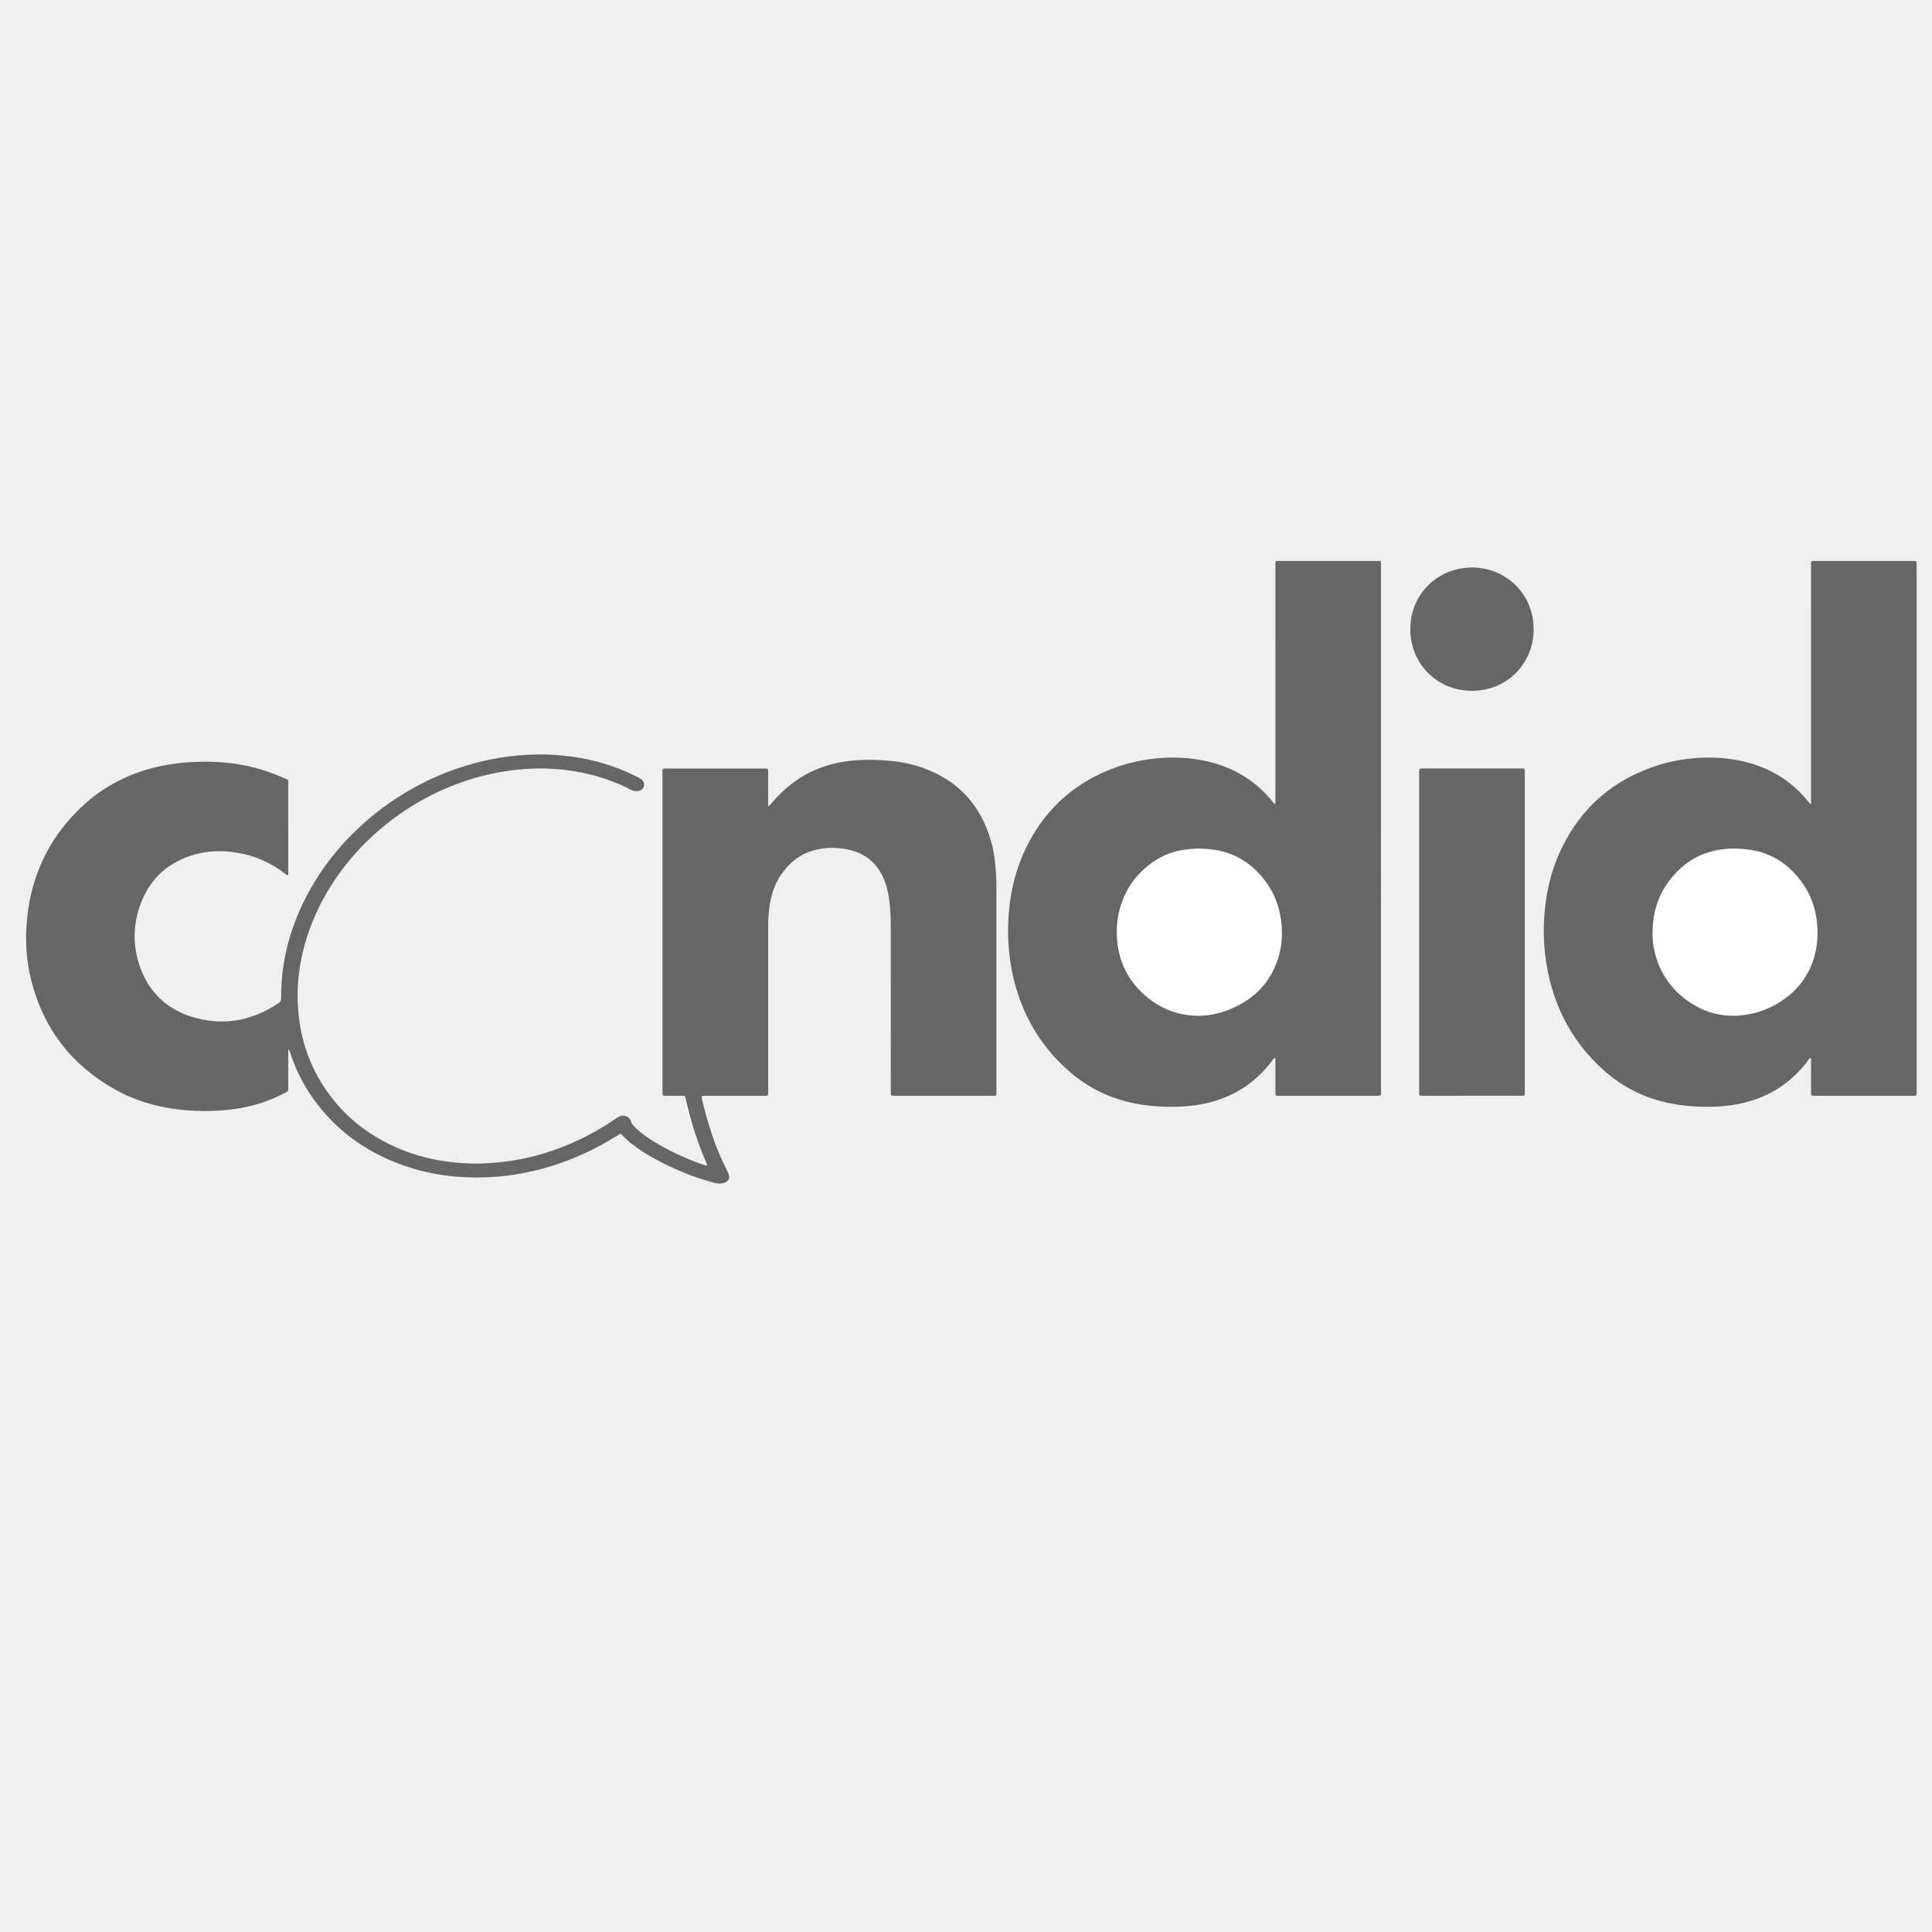
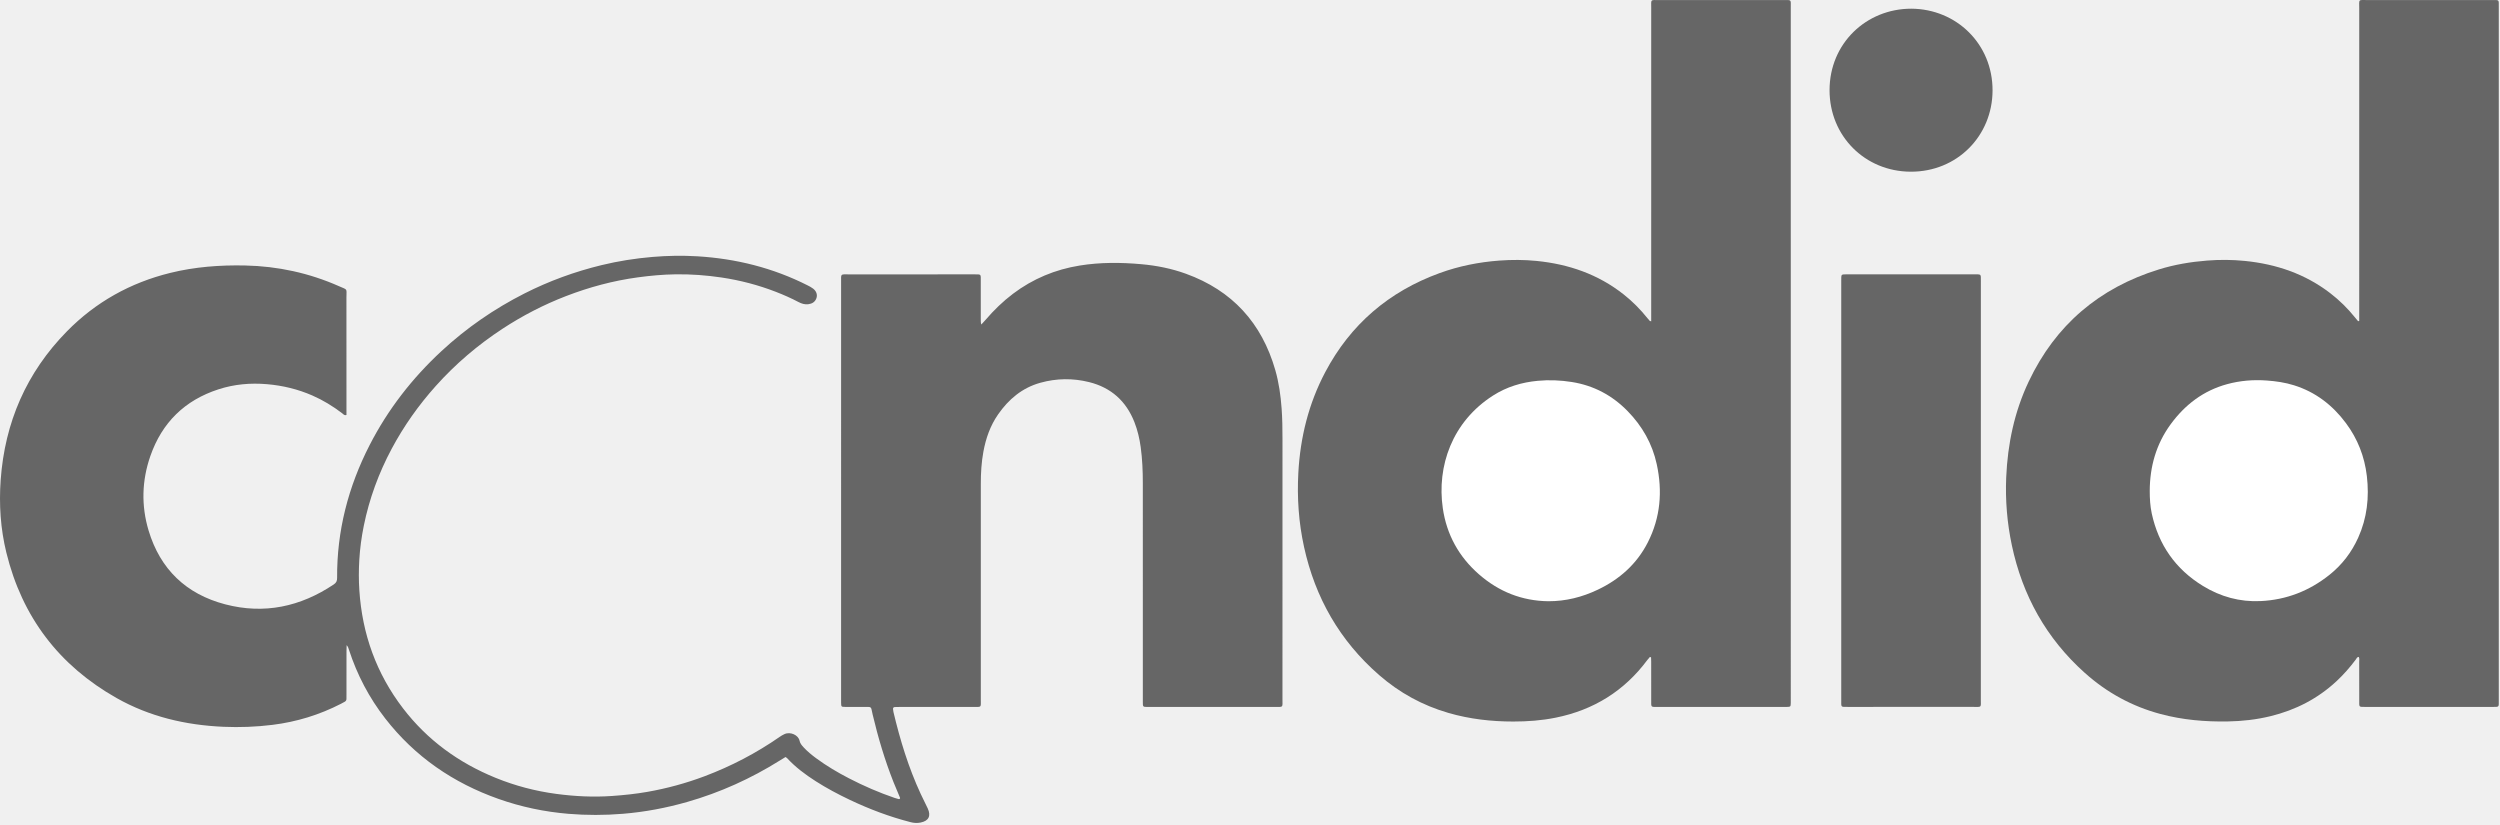
- <svg xmlns="http://www.w3.org/2000/svg" version="1.1" id="Layer_1" x="0px" y="0px" viewBox="0 0 2040 2040" enable-background="new 0 0 2040 2040" xml:space="preserve">
-   <path fill="#666666" d="M811.52,851.53c1.39-1.52,2.45-2.62,3.44-3.78c6.58-7.67,13.78-14.69,21.87-20.79  c15.89-11.98,33.7-19.4,53.34-22.56c16.38-2.64,32.8-2.53,49.26-1.06c12.16,1.09,24.05,3.46,35.53,7.62  c36.99,13.39,60.58,39.29,71.4,76.94c2.88,10.01,4.29,20.29,5.06,30.69c0.6,7.99,0.69,15.97,0.69,23.97  c0,69.42,0.01,138.84-0.01,208.26c0,6.9,0.88,6.21-6.06,6.21c-33.12,0.02-66.24,0.01-99.35,0.01c-0.48,0-0.96,0-1.44,0  c-4.97,0-4.7,0.24-4.7-4.7c0-58.06,0.01-116.13-0.01-174.19c0-9.6-0.4-19.19-1.7-28.71c-0.93-6.82-2.49-13.51-5.02-19.94  c-6.62-16.83-18.65-27.6-36.22-31.98c-12.98-3.23-26-3.04-38.89,0.53c-14.55,4.03-25.39,13.18-33.84,25.36  c-6.21,8.95-9.73,19.02-11.69,29.66c-1.57,8.52-2.07,17.12-2.07,25.78c0.03,57.26,0.03,114.53,0,171.79c0,7.21,0.93,6.38-6.36,6.39  c-19.36,0.03-38.72,0.01-58.08,0.01c-1.44,0-2.88-0.01-4.32,0.09c-0.9,0.06-1.45,0.61-1.37,1.57c0.07,0.79,0.16,1.6,0.34,2.37  c5.32,22.44,12.03,44.42,21.75,65.39c1.81,3.92,3.82,7.74,5.64,11.65c2.78,6,0.74,9.98-5.65,11.28c-2.72,0.55-5.34,0.4-8.05-0.3  c-16.78-4.31-32.9-10.4-48.54-17.82c-9.4-4.46-18.56-9.34-27.33-14.95c-8.25-5.28-16.05-11.09-22.73-18.31  c-0.31-0.34-0.76-0.56-1.31-0.96c-1.46,0.89-2.95,1.78-4.42,2.7c-23.17,14.52-47.85,25.69-74.15,33.2  c-16.79,4.79-33.87,8.02-51.3,9.45c-14.54,1.2-29.05,1.24-43.59,0.02c-19.06-1.6-37.63-5.48-55.66-11.84  c-36.33-12.81-66.93-33.78-90.67-64.33c-12.87-16.57-22.48-34.9-28.97-54.86c-0.38-1.18-0.64-2.39-1.86-3.73  c-0.05,1.97-0.12,3.49-0.12,5.01c-0.01,11.52,0,23.03-0.01,34.55c0,1.12-0.02,2.24-0.02,3.36c0,1.06-0.47,1.82-1.4,2.32  c-0.98,0.53-1.95,1.09-2.95,1.61c-17.23,8.85-35.45,14.45-54.69,16.84c-13.06,1.62-26.15,2.13-39.27,1.55  c-30.13-1.33-58.94-8.05-85.34-22.98c-45.98-26.01-75.45-64.75-88.04-116.14c-4.68-19.11-5.95-38.58-4.54-58.12  c3.3-45.91,20.58-85.78,52.96-118.72c22.97-23.37,50.61-38.77,82.43-46.63c19.7-4.86,39.72-6.37,59.96-5.94  c26.07,0.56,51.05,5.99,74.89,16.52c7.28,3.21,5.96,1.58,5.98,8.94c0.06,29.59,0.02,59.18,0.02,88.77c0,1.75,0,3.49,0,5.2  c-1.75,0.6-2.52-0.69-3.45-1.4c-7.42-5.64-15.31-10.47-23.85-14.19c-11.53-5.02-23.56-7.93-36.11-9.01  c-13.25-1.14-26.21,0-38.84,4.1c-26.92,8.74-45.12,26.56-54.41,53.27c-6.82,19.6-7.38,39.6-1.45,59.43  c9.28,31.02,30.04,50.89,61.23,59.06c31.21,8.18,60.18,1.92,86.83-15.95c1.98-1.32,2.59-2.83,2.58-5.14  c-0.25-37.52,8.88-72.78,25.95-106.07c14.6-28.47,33.93-53.36,57.38-75.1c19.95-18.5,42.13-33.8,66.37-46.09  c19.61-9.94,40.16-17.42,61.52-22.62c13.37-3.25,26.93-5.39,40.66-6.55c11.98-1.01,23.98-1.24,35.95-0.51  c30.83,1.87,60.28,9.19,87.94,23.17c1.56,0.79,3.16,1.61,4.53,2.67c2.63,2.03,3.56,4.96,2.62,7.61c-1.09,3.07-3.48,4.46-6.54,4.84  c-2.8,0.34-5.34-0.46-7.82-1.77c-5.8-3.06-11.8-5.7-17.92-8.08c-14.06-5.46-28.55-9.27-43.47-11.49  c-12.21-1.82-24.47-2.73-36.8-2.55c-10.08,0.14-20.1,1.06-30.1,2.42c-19.74,2.68-38.83,7.81-57.39,14.97  c-17.81,6.87-34.7,15.59-50.66,26.05c-19.77,12.95-37.63,28.15-53.4,45.77c-13.71,15.32-25.52,31.96-35.21,50.12  c-10.38,19.46-17.91,39.93-22.29,61.53c-1.85,9.09-3.08,18.27-3.61,27.55c-0.46,8-0.47,15.96,0.05,23.96  c2.27,34.94,13.58,66.54,34.91,94.37c19.44,25.36,44.41,43.47,73.92,55.49c15.63,6.37,31.84,10.62,48.53,12.85  c14.76,1.97,29.59,2.71,44.51,1.66c9.42-0.66,18.79-1.63,28.09-3.26c15.62-2.74,30.88-6.88,45.73-12.47  c21.35-8.03,41.42-18.51,60.16-31.53c1.17-0.81,2.43-1.54,3.72-2.14c4.88-2.25,11.2,0.83,12.1,5.25c0.44,2.13,1.8,3.71,3.21,5.25  c3.05,3.31,6.52,6.13,10.13,8.8c8.26,6.09,17.06,11.3,26.17,16c11.8,6.11,23.97,11.38,36.54,15.68c1.05,0.36,2.13,0.66,3.21,0.92  c0.69,0.17,1.25-0.5,0.98-1.15c-1.71-4.14-3.51-8.23-5.16-12.39c-6.95-17.57-12.32-35.62-16.67-53.99  c-1.65-6.94-0.11-6.06-7.64-6.11c-4.8-0.04-9.6,0.02-14.4-0.02c-3.05-0.03-3.09-0.12-3.17-3.35c-0.02-0.96-0.01-1.92-0.01-2.88  c0-111.01,0-222.01,0.01-333.02c0-7.12-0.74-6.29,6.51-6.29c33.12-0.02,66.24-0.01,99.35-0.01c6.32,0,5.71-0.56,5.72,5.61  c0.02,10.08,0,20.15,0.01,30.23C811.12,848.51,810.98,849.76,811.52,851.53z" />
-   <path fill="#666666" d="M1346.68,848.99c0-2.13,0-3.87,0-5.6c0-81.56-0.01-163.13,0.01-244.69c0-7.3-0.91-6.37,6.34-6.37  c33.11-0.03,66.23-0.02,99.34-0.01c6.57,0,5.81-0.65,5.81,5.96c0.01,184.24,0.01,368.48,0.01,552.72c0,0.96,0.02,1.92-0.01,2.88  c-0.07,2.98-0.18,3.09-3.36,3.15c-2.24,0.04-4.48,0.01-6.72,0.01c-31.99,0-63.99,0.01-95.98-0.01c-5.95,0-5.43,0.51-5.44-5.39  c-0.02-10.24,0-20.47-0.01-30.71c0-1.12-0.04-2.24-0.09-3.35c0-0.12-0.15-0.31-0.26-0.32c-0.28-0.04-0.71-0.14-0.84,0.01  c-0.65,0.69-1.27,1.43-1.83,2.19c-18.47,24.86-43.01,40.05-73.32,46.16c-11.19,2.26-22.47,3.08-33.85,3.08  c-17.51,0-34.75-1.96-51.64-6.83c-20.78-6-39.27-16.14-55.54-30.32c-31.46-27.42-51.09-61.78-59.99-102.45  c-4.27-19.51-5.61-39.24-4.53-59.11c1.54-28.27,8.2-55.26,21.49-80.41c20.18-38.19,50.86-64.37,91.34-79.12  c15.4-5.61,31.33-8.79,47.7-10.01c9.93-0.74,19.81-0.71,29.7,0.27c25.69,2.55,49.27,10.63,69.72,26.81  c7.06,5.58,13.34,11.94,18.96,18.96c0.59,0.74,1.23,1.45,1.86,2.16C1345.68,848.72,1345.88,848.73,1346.68,848.99z" />
-   <path fill="#666666" d="M1912.29,848.65c0-1.72,0-3.44,0-5.16c0-81.42-0.01-162.84,0.02-244.26c0-7.99-1.14-6.9,6.76-6.91  c33.12-0.04,66.24-0.02,99.36-0.01c5.93,0,5.36-0.52,5.36,5.44c0.01,184.6,0.01,369.19,0,553.79c0,5.95,0.56,5.47-5.34,5.48  c-33.6,0.01-67.2,0.01-100.8,0c-5.92,0-5.33,0.44-5.34-5.48c-0.02-10.24,0.01-20.48-0.03-30.71c0-1.22,0.31-2.5-0.31-3.73  c-1.48,0.02-1.81,1.27-2.41,2.08c-4.61,6.16-9.65,11.93-15.28,17.19c-15.09,14.08-32.83,23.15-52.78,28.03  c-11.23,2.75-22.64,4.04-34.2,4.23c-18.16,0.31-36.08-1.22-53.69-5.93c-22.84-6.1-42.97-17.14-60.55-32.88  c-30.7-27.5-49.74-61.69-58.26-101.89c-3.8-17.93-5.29-36.06-4.51-54.35c1.15-26.62,6.52-52.31,17.98-76.5  c21.4-45.19,56.33-74.82,103.97-89.56c12.56-3.89,25.46-6.05,38.59-7.08c10.09-0.79,20.14-0.73,30.18,0.29  c25.01,2.52,48.05,10.31,68.17,25.78c7.39,5.68,13.98,12.19,19.82,19.45c0.8,0.99,1.62,1.96,2.42,2.93  C1911.7,848.81,1911.99,848.73,1912.29,848.65z" />
-   <path fill="#666666" d="M1610.03,984.26c0,55.49,0.01,110.99-0.01,166.48c0,7.18,0.93,6.26-6.45,6.26  c-33.11,0.03-66.23,0.02-99.34,0.01c-6.38,0-5.72,0.57-5.72-5.57c-0.01-111.47-0.01-222.94-0.01-334.41c0-1.12-0.03-2.24,0.03-3.36  c0.09-1.8,0.44-2.12,2.36-2.2c0.96-0.04,1.92-0.02,2.88-0.02c33.59,0,67.19,0,100.78,0c5.94,0,5.49-0.49,5.49,5.36  C1610.03,872.63,1610.03,928.45,1610.03,984.26z" />
-   <path fill="#666666" d="M1554.46,599.22c35.97,0.19,65.06,28.15,64.92,65.44c-0.14,36.15-28.29,64.99-65.54,64.78  c-36.33-0.2-64.71-28.4-64.68-65.17C1489.19,626.95,1518.48,599.22,1554.46,599.22z" />
-   <path fill="#FFFFFF" d="M1264.56,1072.59c-21.19-0.25-39.66-7.66-55.52-21.53c-16.02-14.01-25.79-31.7-28.84-52.71  c-4.88-33.62,7.39-69.2,40.22-90.13c10.86-6.93,22.82-10.52,35.61-11.72c9.14-0.86,18.18-0.48,27.22,0.95  c17.52,2.77,32.35,10.7,44.66,23.33c11.63,11.93,19.63,25.96,23.19,42.32c4.7,21.62,3.01,42.59-7.14,62.5  c-8.83,17.33-22.64,29.56-40.04,37.81C1291.51,1069.31,1278.42,1072.63,1264.56,1072.59z" />
-   <path fill="#FFFFFF" d="M1744.96,984.43c0.07-19.4,5.11-37.3,16.6-53.07c11.44-15.71,26.21-27,45.18-32.18  c10.41-2.84,21.03-3.71,31.82-2.91c7.36,0.54,14.61,1.59,21.65,3.8c17.25,5.4,30.81,15.9,41.51,30.27  c9.37,12.58,14.87,26.7,16.69,42.28c1.99,17.02,0.17,33.47-6.92,49.19c-5.28,11.71-12.89,21.67-22.94,29.69  c-16.1,12.84-34.41,20-55.03,20.97c-16.62,0.79-32.02-3.48-46.12-12.13c-21.85-13.39-35.4-32.78-40.83-57.81  C1745.28,996.58,1744.95,990.51,1744.96,984.43z" />
-   <g>
- </g>
-   <g>
- </g>
-   <g>
- </g>
-   <g>
- </g>
-   <g>
- </g>
+ <svg xmlns="http://www.w3.org/2000/svg" width="1167" height="385" viewBox="0 0 1167 385" fill="none">
+   <path d="M458.081 151.486C458.893 150.598 459.512 149.955 460.091 149.277C463.936 144.796 468.143 140.694 472.87 137.13C482.154 130.13 492.561 125.794 504.037 123.948C513.608 122.405 523.203 122.469 532.82 123.328C539.926 123.965 546.873 125.35 553.581 127.781C575.195 135.605 588.979 150.738 595.301 172.738C596.984 178.587 597.808 184.593 598.258 190.67C598.608 195.339 598.661 200.002 598.661 204.676C598.661 245.239 598.667 285.802 598.655 326.365C598.655 330.397 599.169 329.994 595.114 329.994C575.762 330.006 556.409 330 537.062 330C536.782 330 536.501 330 536.221 330C533.317 330 533.475 330.14 533.475 327.254C533.475 293.328 533.481 259.397 533.469 225.472C533.469 219.863 533.235 214.259 532.476 208.696C531.932 204.711 531.021 200.802 529.542 197.045C525.674 187.211 518.645 180.918 508.378 178.359C500.794 176.471 493.186 176.582 485.655 178.668C477.153 181.023 470.819 186.37 465.881 193.487C462.253 198.716 460.196 204.6 459.051 210.817C458.133 215.796 457.841 220.821 457.841 225.881C457.859 259.339 457.859 292.802 457.841 326.26C457.841 330.473 458.385 329.988 454.125 329.994C442.813 330.012 431.5 330 420.188 330C419.347 330 418.505 329.994 417.664 330.052C417.138 330.088 416.817 330.409 416.863 330.97C416.904 331.431 416.957 331.905 417.062 332.355C420.17 345.467 424.091 358.31 429.771 370.563C430.828 372.853 432.003 375.086 433.066 377.37C434.691 380.876 433.499 383.202 429.765 383.961C428.176 384.283 426.645 384.195 425.061 383.786C415.256 381.268 405.837 377.709 396.699 373.374C391.206 370.767 385.854 367.916 380.729 364.638C375.909 361.553 371.351 358.158 367.448 353.939C367.267 353.741 367.004 353.612 366.682 353.378C365.829 353.898 364.959 354.418 364.1 354.956C350.561 363.44 336.14 369.967 320.773 374.355C310.962 377.154 300.982 379.041 290.798 379.877C282.302 380.578 273.823 380.602 265.327 379.889C254.19 378.954 243.34 376.687 232.804 372.97C211.576 365.485 193.696 353.232 179.825 335.381C172.305 325.699 166.689 314.989 162.897 303.326C162.675 302.636 162.523 301.929 161.81 301.146C161.781 302.298 161.74 303.186 161.74 304.074C161.734 310.805 161.74 317.531 161.734 324.262C161.734 324.916 161.723 325.571 161.723 326.225C161.723 326.845 161.448 327.289 160.905 327.581C160.332 327.891 159.765 328.218 159.181 328.522C149.113 333.693 138.467 336.965 127.225 338.361C119.594 339.308 111.945 339.606 104.279 339.267C86.673 338.49 69.839 334.563 54.413 325.84C27.547 310.642 10.327 288.005 2.97 257.977C0.236 246.811 -0.506 235.435 0.318 224.017C2.246 197.191 12.343 173.895 31.263 154.647C44.685 140.992 60.835 131.993 79.428 127.401C90.939 124.561 102.637 123.679 114.463 123.93C129.696 124.257 144.293 127.43 158.223 133.583C162.476 135.458 161.705 134.506 161.717 138.807C161.752 156.096 161.729 173.386 161.729 190.676C161.729 191.699 161.729 192.715 161.729 193.715C160.706 194.065 160.256 193.311 159.713 192.897C155.377 189.601 150.767 186.779 145.777 184.605C139.04 181.672 132.01 179.972 124.677 179.34C116.935 178.674 109.362 179.34 101.982 181.736C86.253 186.843 75.618 197.255 70.19 212.863C66.205 224.315 65.878 236.001 69.343 247.588C74.765 265.714 86.895 277.324 105.12 282.098C123.357 286.878 140.284 283.22 155.856 272.778C157.013 272.007 157.37 271.124 157.364 269.775C157.218 247.851 162.552 227.248 172.527 207.797C181.058 191.161 192.352 176.618 206.055 163.915C217.712 153.105 230.672 144.165 244.835 136.984C256.294 131.175 268.301 126.805 280.782 123.766C288.595 121.867 296.518 120.617 304.541 119.939C311.541 119.349 318.552 119.215 325.547 119.641C343.561 120.734 360.769 125.011 376.931 133.18C377.843 133.641 378.778 134.12 379.578 134.74C381.115 135.926 381.658 137.638 381.109 139.186C380.472 140.98 379.076 141.792 377.288 142.014C375.652 142.213 374.167 141.746 372.718 140.98C369.329 139.192 365.823 137.65 362.247 136.259C354.032 133.069 345.565 130.842 336.847 129.545C329.713 128.482 322.549 127.95 315.345 128.055C309.455 128.137 303.6 128.675 297.757 129.469C286.222 131.035 275.068 134.033 264.223 138.216C253.816 142.231 243.947 147.326 234.622 153.438C223.07 161.005 212.634 169.886 203.419 180.182C195.408 189.134 188.508 198.857 182.846 209.468C176.78 220.838 172.381 232.799 169.821 245.42C168.74 250.732 168.022 256.096 167.712 261.518C167.443 266.193 167.437 270.844 167.741 275.519C169.068 295.934 175.676 314.399 188.14 330.66C199.499 345.478 214.089 356.06 231.332 363.084C240.465 366.806 249.937 369.289 259.689 370.592C268.313 371.743 276.979 372.176 285.697 371.562C291.201 371.177 296.676 370.61 302.11 369.657C311.237 368.056 320.154 365.637 328.831 362.371C341.306 357.679 353.033 351.555 363.983 343.947C364.666 343.474 365.403 343.048 366.157 342.697C369.008 341.382 372.701 343.182 373.227 345.765C373.484 347.009 374.278 347.932 375.102 348.832C376.885 350.766 378.912 352.414 381.021 353.974C385.848 357.533 390.99 360.577 396.313 363.323C403.208 366.893 410.319 369.973 417.664 372.485C418.277 372.696 418.908 372.871 419.539 373.023C419.943 373.122 420.27 372.731 420.112 372.351C419.113 369.932 418.061 367.542 417.097 365.111C413.036 354.845 409.898 344.298 407.356 333.564C406.392 329.509 407.292 330.023 402.892 329.994C400.088 329.971 397.283 330.006 394.478 329.982C392.696 329.965 392.673 329.912 392.626 328.025C392.614 327.464 392.62 326.903 392.62 326.342C392.62 261.477 392.62 196.619 392.626 131.754C392.626 127.594 392.194 128.079 396.43 128.079C415.782 128.067 435.135 128.073 454.481 128.073C458.174 128.073 457.818 127.746 457.824 131.351C457.835 137.241 457.824 143.125 457.829 149.015C457.847 149.722 457.765 150.452 458.081 151.486Z" fill="#666666" />
+   <path d="M770.782 150.002C770.782 148.757 770.782 147.741 770.782 146.73C770.782 99.073 770.776 51.411 770.788 3.754C770.788 -0.511 770.256 0.032 774.492 0.032C793.839 0.015 813.192 0.02 832.538 0.026C836.377 0.026 835.933 -0.354 835.933 3.509C835.939 111.163 835.939 218.817 835.939 326.471C835.939 327.032 835.951 327.592 835.933 328.153C835.892 329.895 835.828 329.959 833.97 329.994C832.661 330.017 831.352 330 830.043 330C811.351 330 792.653 330.006 773.961 329.994C770.484 329.994 770.788 330.292 770.782 326.845C770.77 320.861 770.782 314.884 770.776 308.9C770.776 308.246 770.753 307.591 770.724 306.943C770.724 306.873 770.636 306.762 770.572 306.756C770.408 306.732 770.157 306.674 770.081 306.762C769.701 307.165 769.339 307.597 769.012 308.041C758.219 322.567 743.88 331.443 726.17 335.013C719.631 336.334 713.04 336.813 706.391 336.813C696.159 336.813 686.086 335.668 676.217 332.822C664.075 329.316 653.271 323.391 643.764 315.106C625.381 299.084 613.911 279.007 608.711 255.243C606.216 243.843 605.433 232.314 606.064 220.704C606.964 204.185 610.855 188.415 618.621 173.719C630.412 151.404 648.339 136.107 671.992 127.488C680.991 124.21 690.299 122.352 699.864 121.639C705.666 121.207 711.439 121.225 717.218 121.797C732.229 123.287 746.007 128.008 757.956 137.463C762.082 140.723 765.751 144.439 769.035 148.541C769.38 148.974 769.754 149.388 770.122 149.803C770.198 149.844 770.315 149.85 770.782 150.002Z" fill="#666666" />
+   <path d="M1101.28 149.803C1101.28 148.798 1101.28 147.793 1101.28 146.788C1101.28 99.213 1101.27 51.639 1101.29 4.064C1101.29 -0.605 1100.62 0.032 1105.24 0.026C1124.59 0.003 1143.94 0.015 1163.29 0.02C1166.76 0.02 1166.43 -0.283 1166.43 3.199C1166.43 111.063 1166.43 218.922 1166.43 326.786C1166.43 330.263 1166.75 329.982 1163.31 329.988C1143.67 329.994 1124.04 329.994 1104.41 329.988C1100.95 329.988 1101.29 330.245 1101.29 326.786C1101.28 320.803 1101.29 314.819 1101.27 308.842C1101.27 308.129 1101.45 307.381 1101.09 306.662C1100.22 306.674 1100.03 307.405 1099.68 307.878C1096.99 311.477 1094.04 314.849 1090.75 317.922C1081.93 326.149 1071.57 331.449 1059.91 334.301C1053.35 335.907 1046.68 336.661 1039.93 336.772C1029.32 336.953 1018.85 336.059 1008.56 333.307C995.211 329.743 983.449 323.292 973.177 314.095C955.238 298.026 944.113 278.049 939.134 254.559C936.914 244.082 936.043 233.489 936.499 222.802C937.171 207.247 940.309 192.236 947.005 178.102C959.509 151.697 979.92 134.383 1007.76 125.771C1015.1 123.498 1022.63 122.235 1030.3 121.634C1036.2 121.172 1042.07 121.207 1047.94 121.803C1062.55 123.276 1076.02 127.827 1087.77 136.867C1092.09 140.186 1095.94 143.99 1099.35 148.232C1099.82 148.81 1100.3 149.377 1100.77 149.944C1100.93 149.897 1101.1 149.85 1101.28 149.803Z" fill="#666666" />
+   <path d="M924.661 229.042C924.661 261.466 924.667 293.895 924.655 326.319C924.655 330.514 925.199 329.977 920.886 329.977C901.54 329.994 882.187 329.988 862.841 329.982C859.113 329.982 859.498 330.315 859.498 326.728C859.493 261.594 859.493 196.461 859.493 131.327C859.493 130.673 859.475 130.019 859.51 129.364C859.563 128.312 859.767 128.125 860.889 128.079C861.45 128.055 862.011 128.067 862.572 128.067C882.199 128.067 901.832 128.067 921.459 128.067C924.93 128.067 924.667 127.781 924.667 131.199C924.661 163.815 924.661 196.432 924.661 229.042Z" fill="#666666" />
+   <path d="M892.191 4.058C913.209 4.169 930.206 20.506 930.124 42.295C930.043 63.418 913.594 80.27 891.829 80.147C870.6 80.031 854.018 63.553 854.035 42.068C854.053 20.261 871.167 4.058 892.191 4.058Z" fill="#666666" />
+   <path d="M722.798 280.655C710.417 280.508 699.624 276.179 690.357 268.074C680.996 259.888 675.288 249.552 673.505 237.275C670.654 217.63 677.824 196.841 697.007 184.611C703.352 180.562 710.341 178.464 717.814 177.763C723.155 177.26 728.437 177.482 733.719 178.318C743.956 179.936 752.622 184.57 759.815 191.95C766.61 198.921 771.285 207.119 773.365 216.678C776.111 229.311 775.124 241.564 769.193 253.198C764.033 263.324 755.964 270.47 745.797 275.291C738.546 278.738 730.897 280.678 722.798 280.655Z" fill="white" />
+   <path d="M1003.5 229.141C1003.54 217.806 1006.49 207.347 1013.2 198.132C1019.89 188.952 1028.52 182.355 1039.6 179.329C1045.68 177.669 1051.89 177.161 1058.19 177.628C1062.49 177.944 1066.73 178.557 1070.84 179.849C1080.92 183.004 1088.85 189.139 1095.1 197.536C1100.57 204.887 1103.79 213.137 1104.85 222.241C1106.01 232.186 1104.95 241.798 1100.81 250.983C1097.72 257.825 1093.28 263.645 1087.4 268.331C1078 275.834 1067.3 280.018 1055.25 280.584C1045.54 281.046 1036.54 278.551 1028.3 273.497C1015.53 265.673 1007.62 254.343 1004.44 239.718C1003.69 236.241 1003.5 232.694 1003.5 229.141Z" fill="white" />
</svg>
